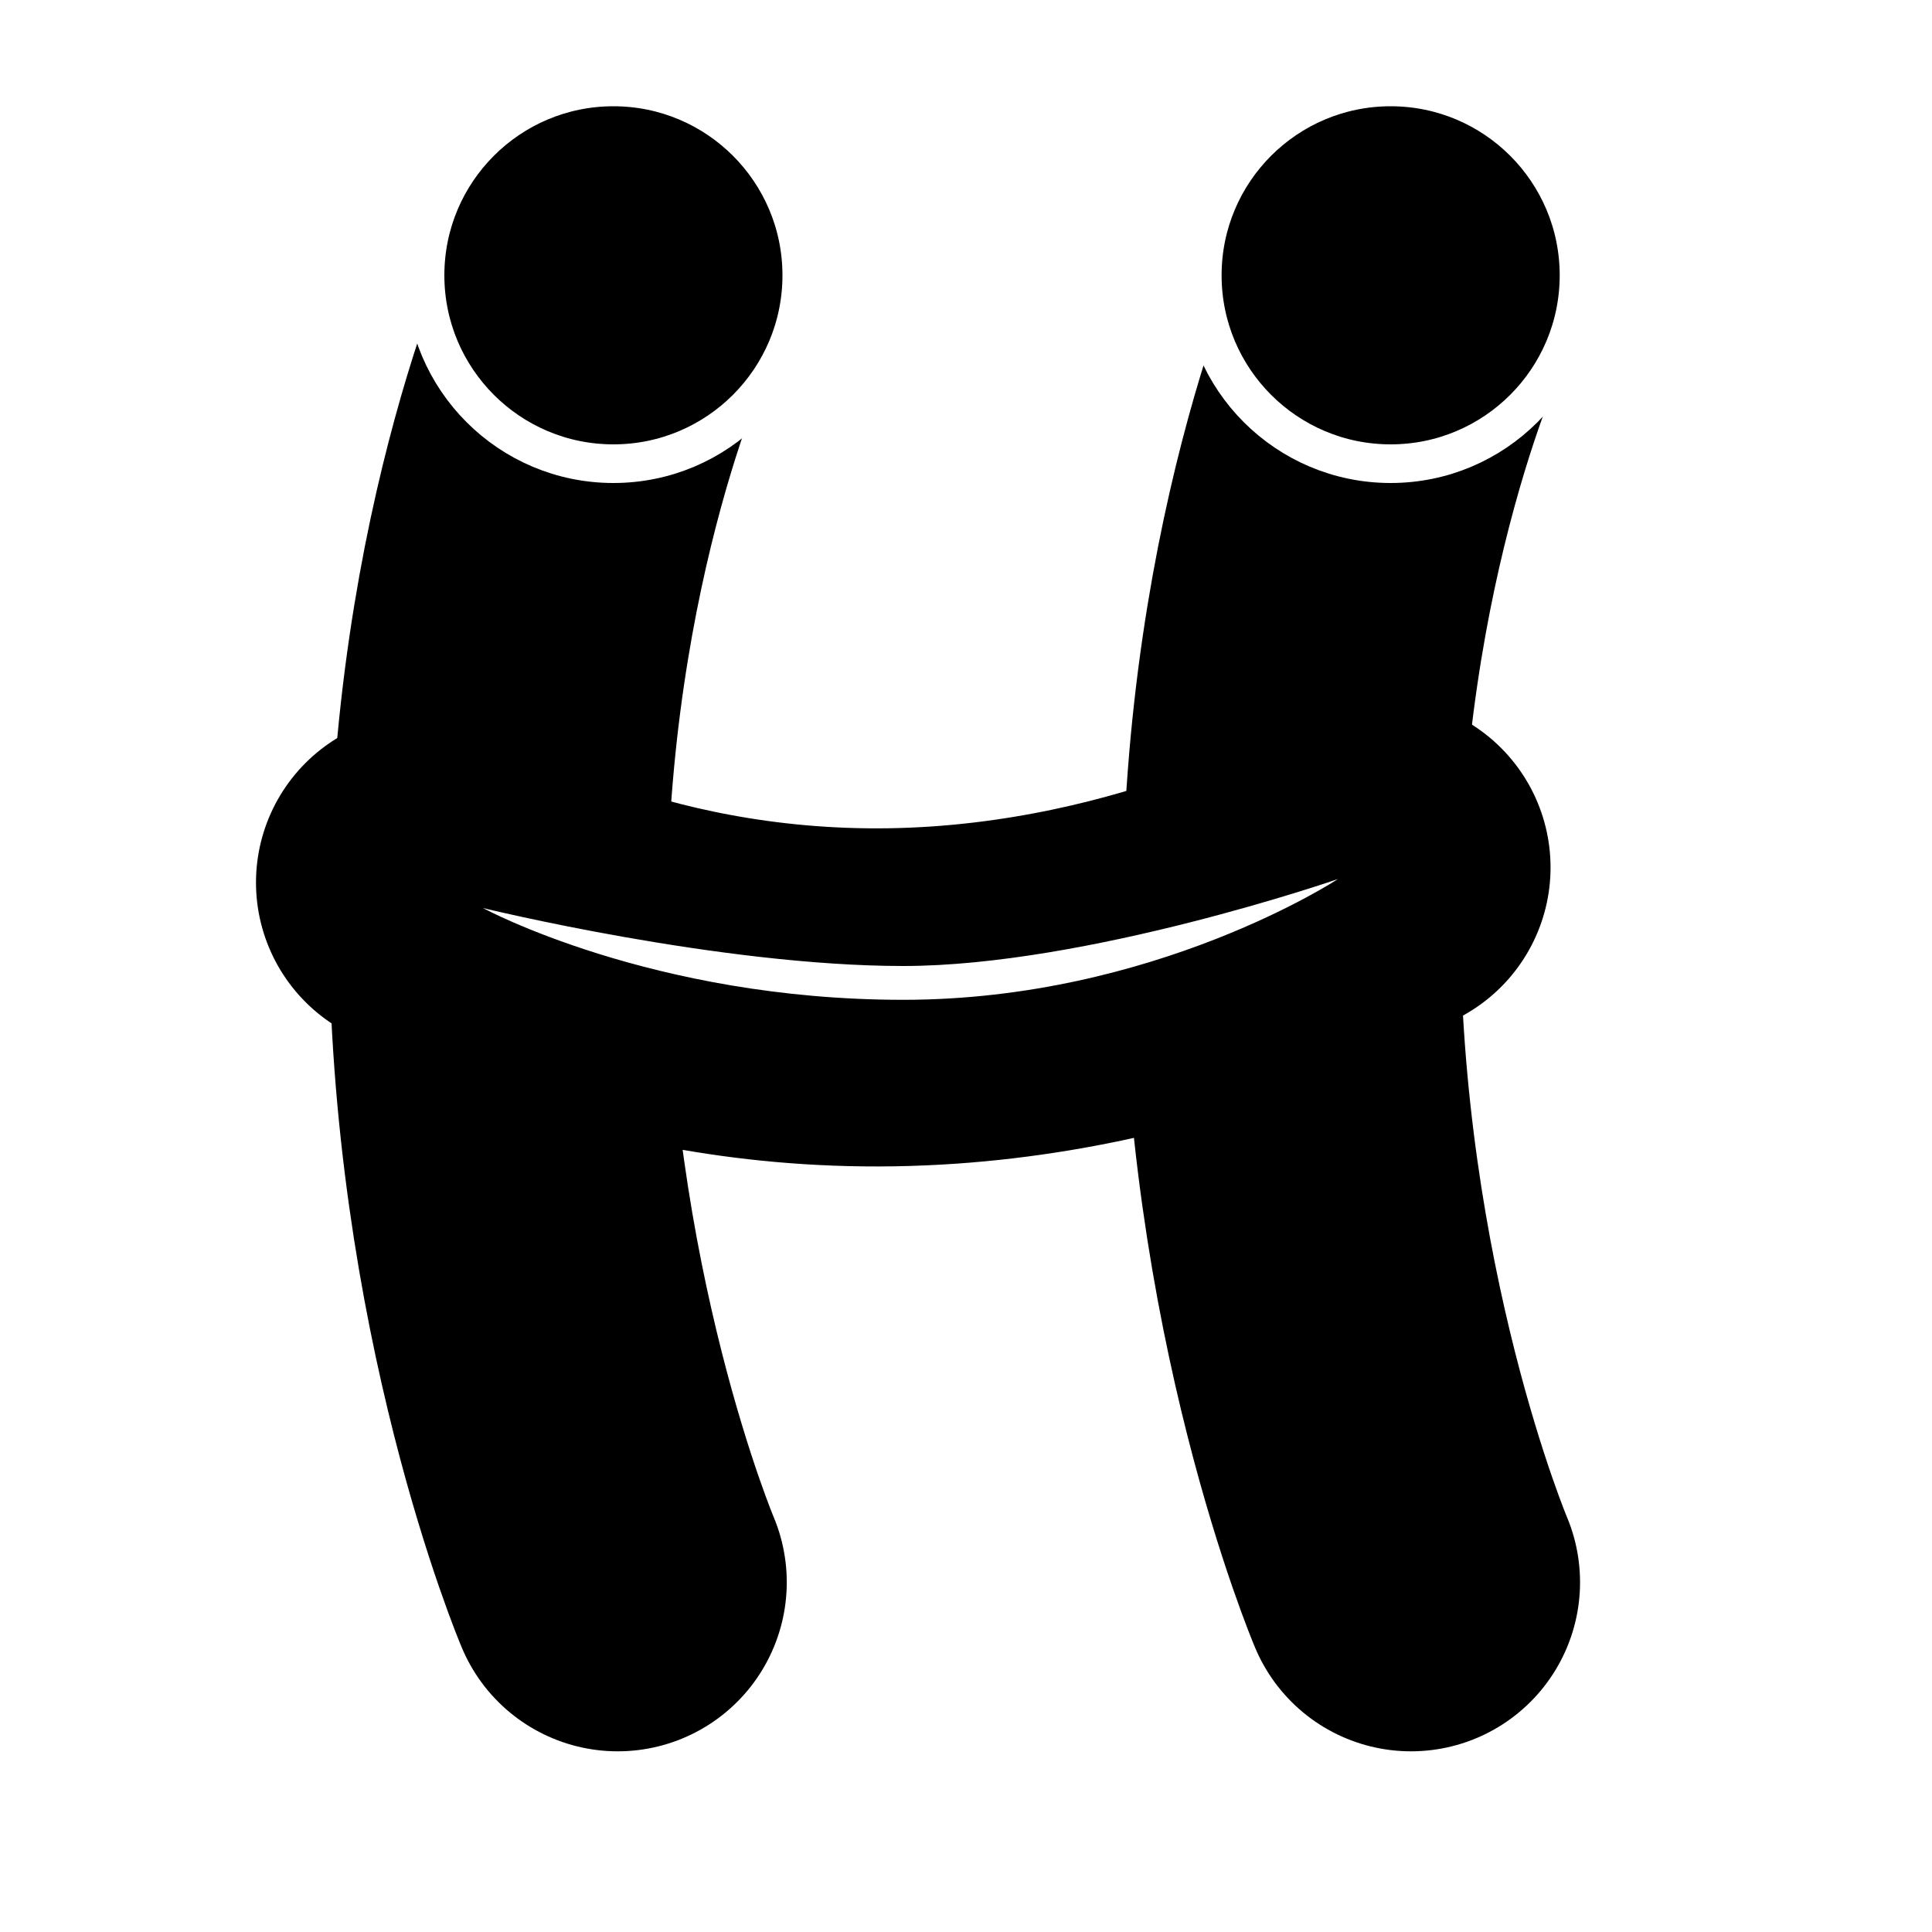
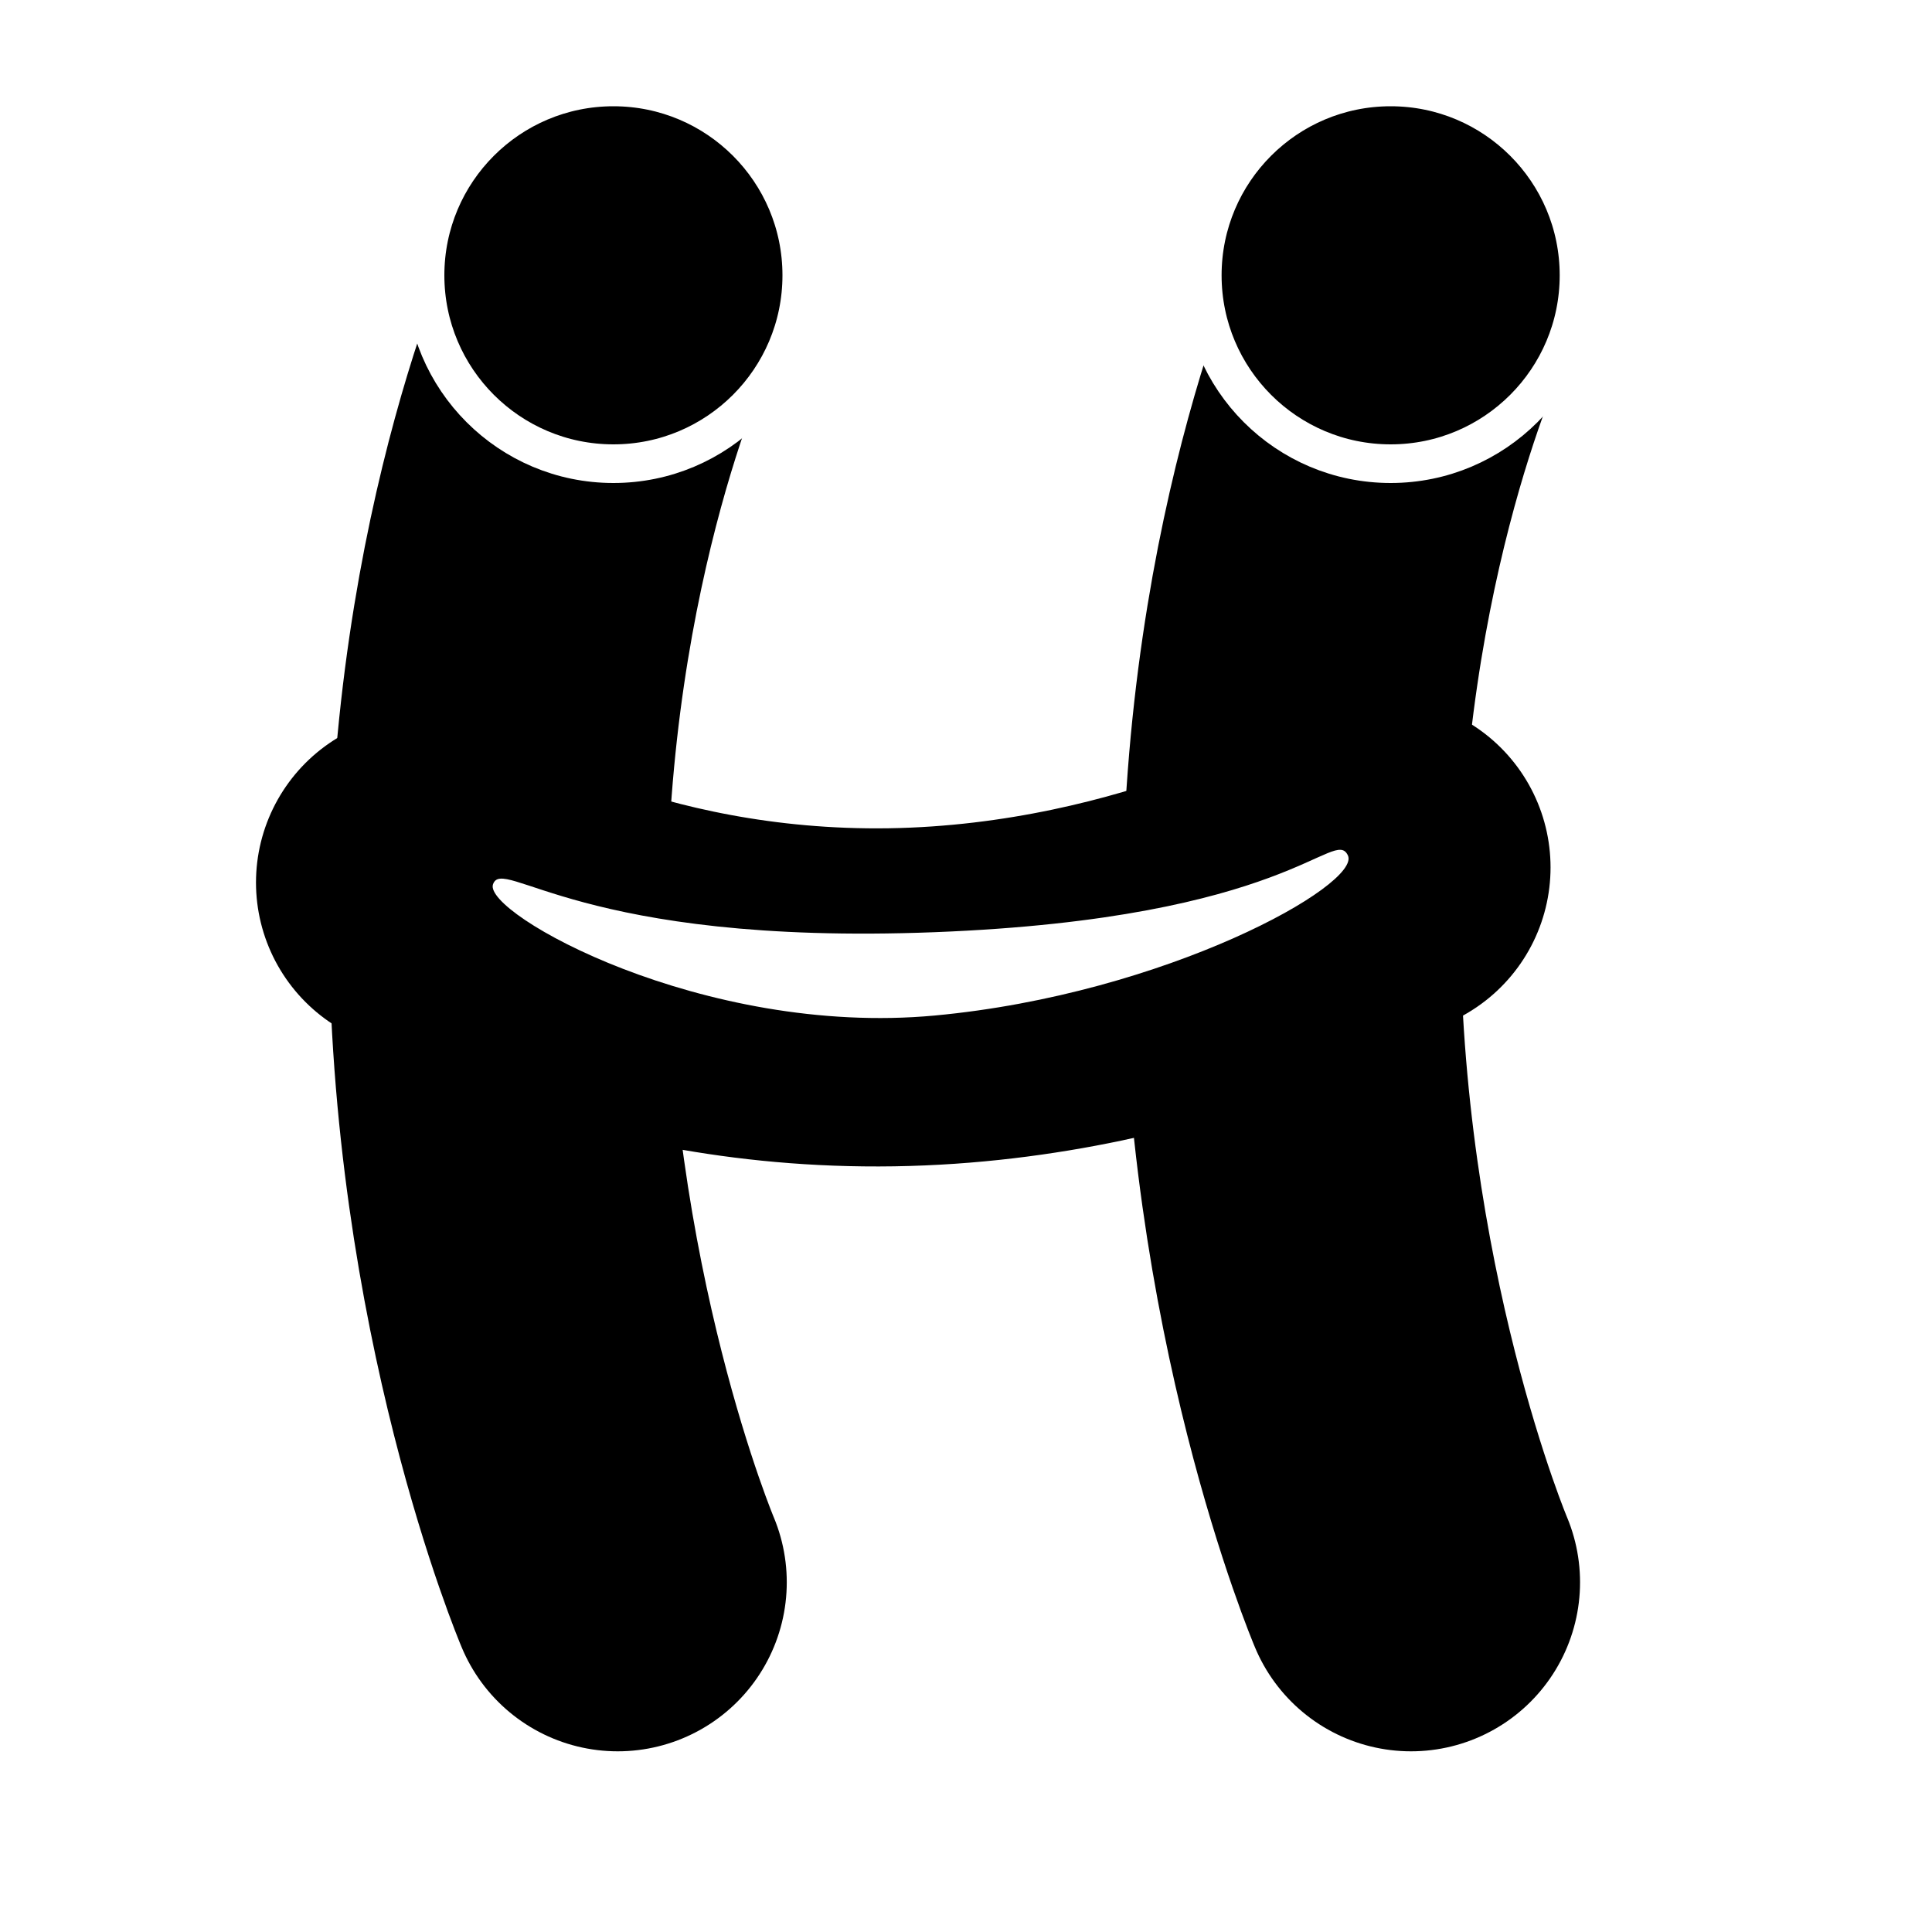
<svg xmlns="http://www.w3.org/2000/svg" width="200" height="200" viewBox="0 0 200 200" fill="none">
  <rect width="200" height="200" fill="white" />
  <path d="M63.946 163.796C63.946 163.796 51.539 134.494 51.543 95.186C51.547 55.877 63.96 30.146 63.96 30.146" stroke="black" stroke-width="35" stroke-linecap="round" />
  <path d="M146.066 163.796C146.066 163.796 133.659 134.495 133.663 95.186C133.667 55.877 146.079 30.147 146.079 30.147" stroke="black" stroke-width="35" stroke-linecap="round" />
  <path d="M143.012 89.797C143.012 89.797 121.42 102.78 92.299 103.239C63.177 103.698 44 91.358 44 91.358" stroke="black" stroke-width="35" stroke-linecap="round" />
  <path d="M63.5 9C74.27 9 83 17.73 83 28.5C83 39.27 74.27 48 63.5 48C52.73 48 44 39.27 44 28.5C44 17.73 52.73 9 63.5 9ZM143.959 9C154.729 9 163.459 17.73 163.459 28.5C163.459 39.27 154.729 48 143.959 48C133.19 48 124.459 39.27 124.459 28.5C124.459 17.73 133.19 9 143.959 9Z" fill="black" stroke="white" stroke-width="4" />
-   <path d="M50 94C50 94 74.5 100 93.5 100C112.5 100 138.5 91 138.5 91C138.5 91 119.5 103.5 93.5 103.5C67.5 103.5 50 94 50 94Z" fill="white" />
+   <path d="M51.033 91.551C52.051 88.551 60.033 97.923 96.752 96.5C133.471 95.077 138.105 85.551 139.533 88.551C140.961 91.551 120.752 102.9 96.752 105.128C72.752 107.356 50.014 94.551 51.033 91.551Z" fill="white" />
</svg>
